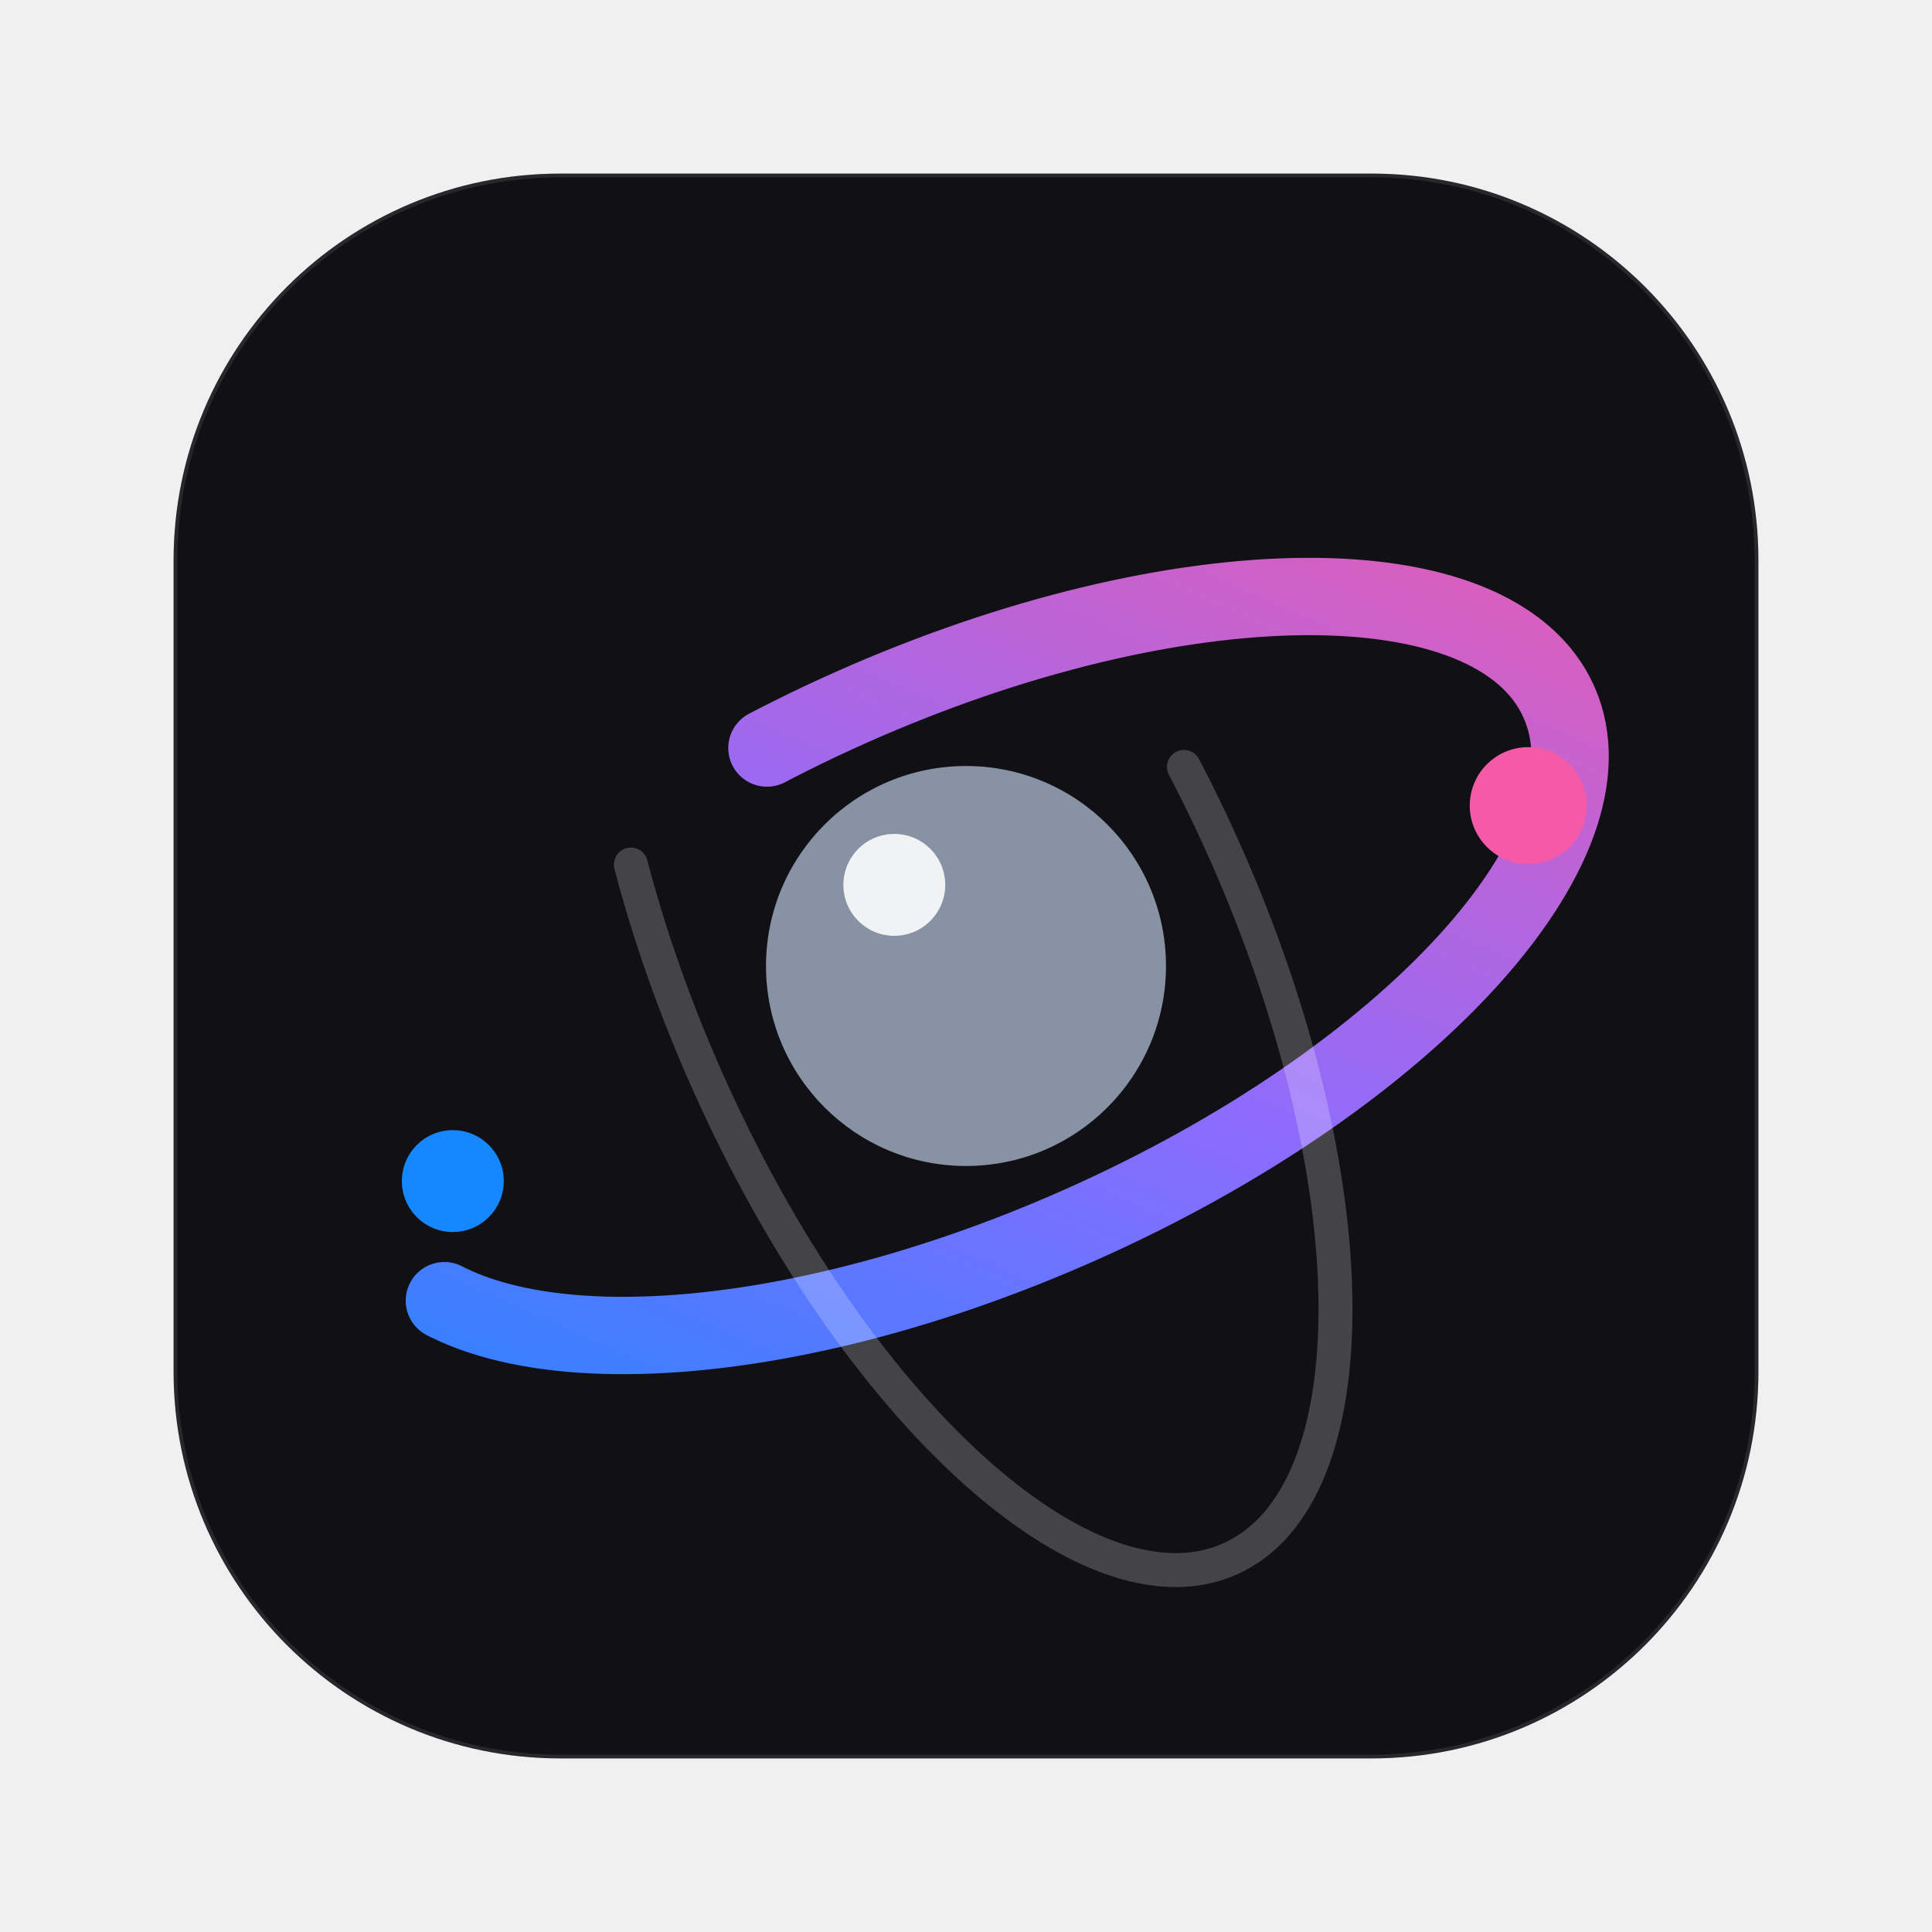
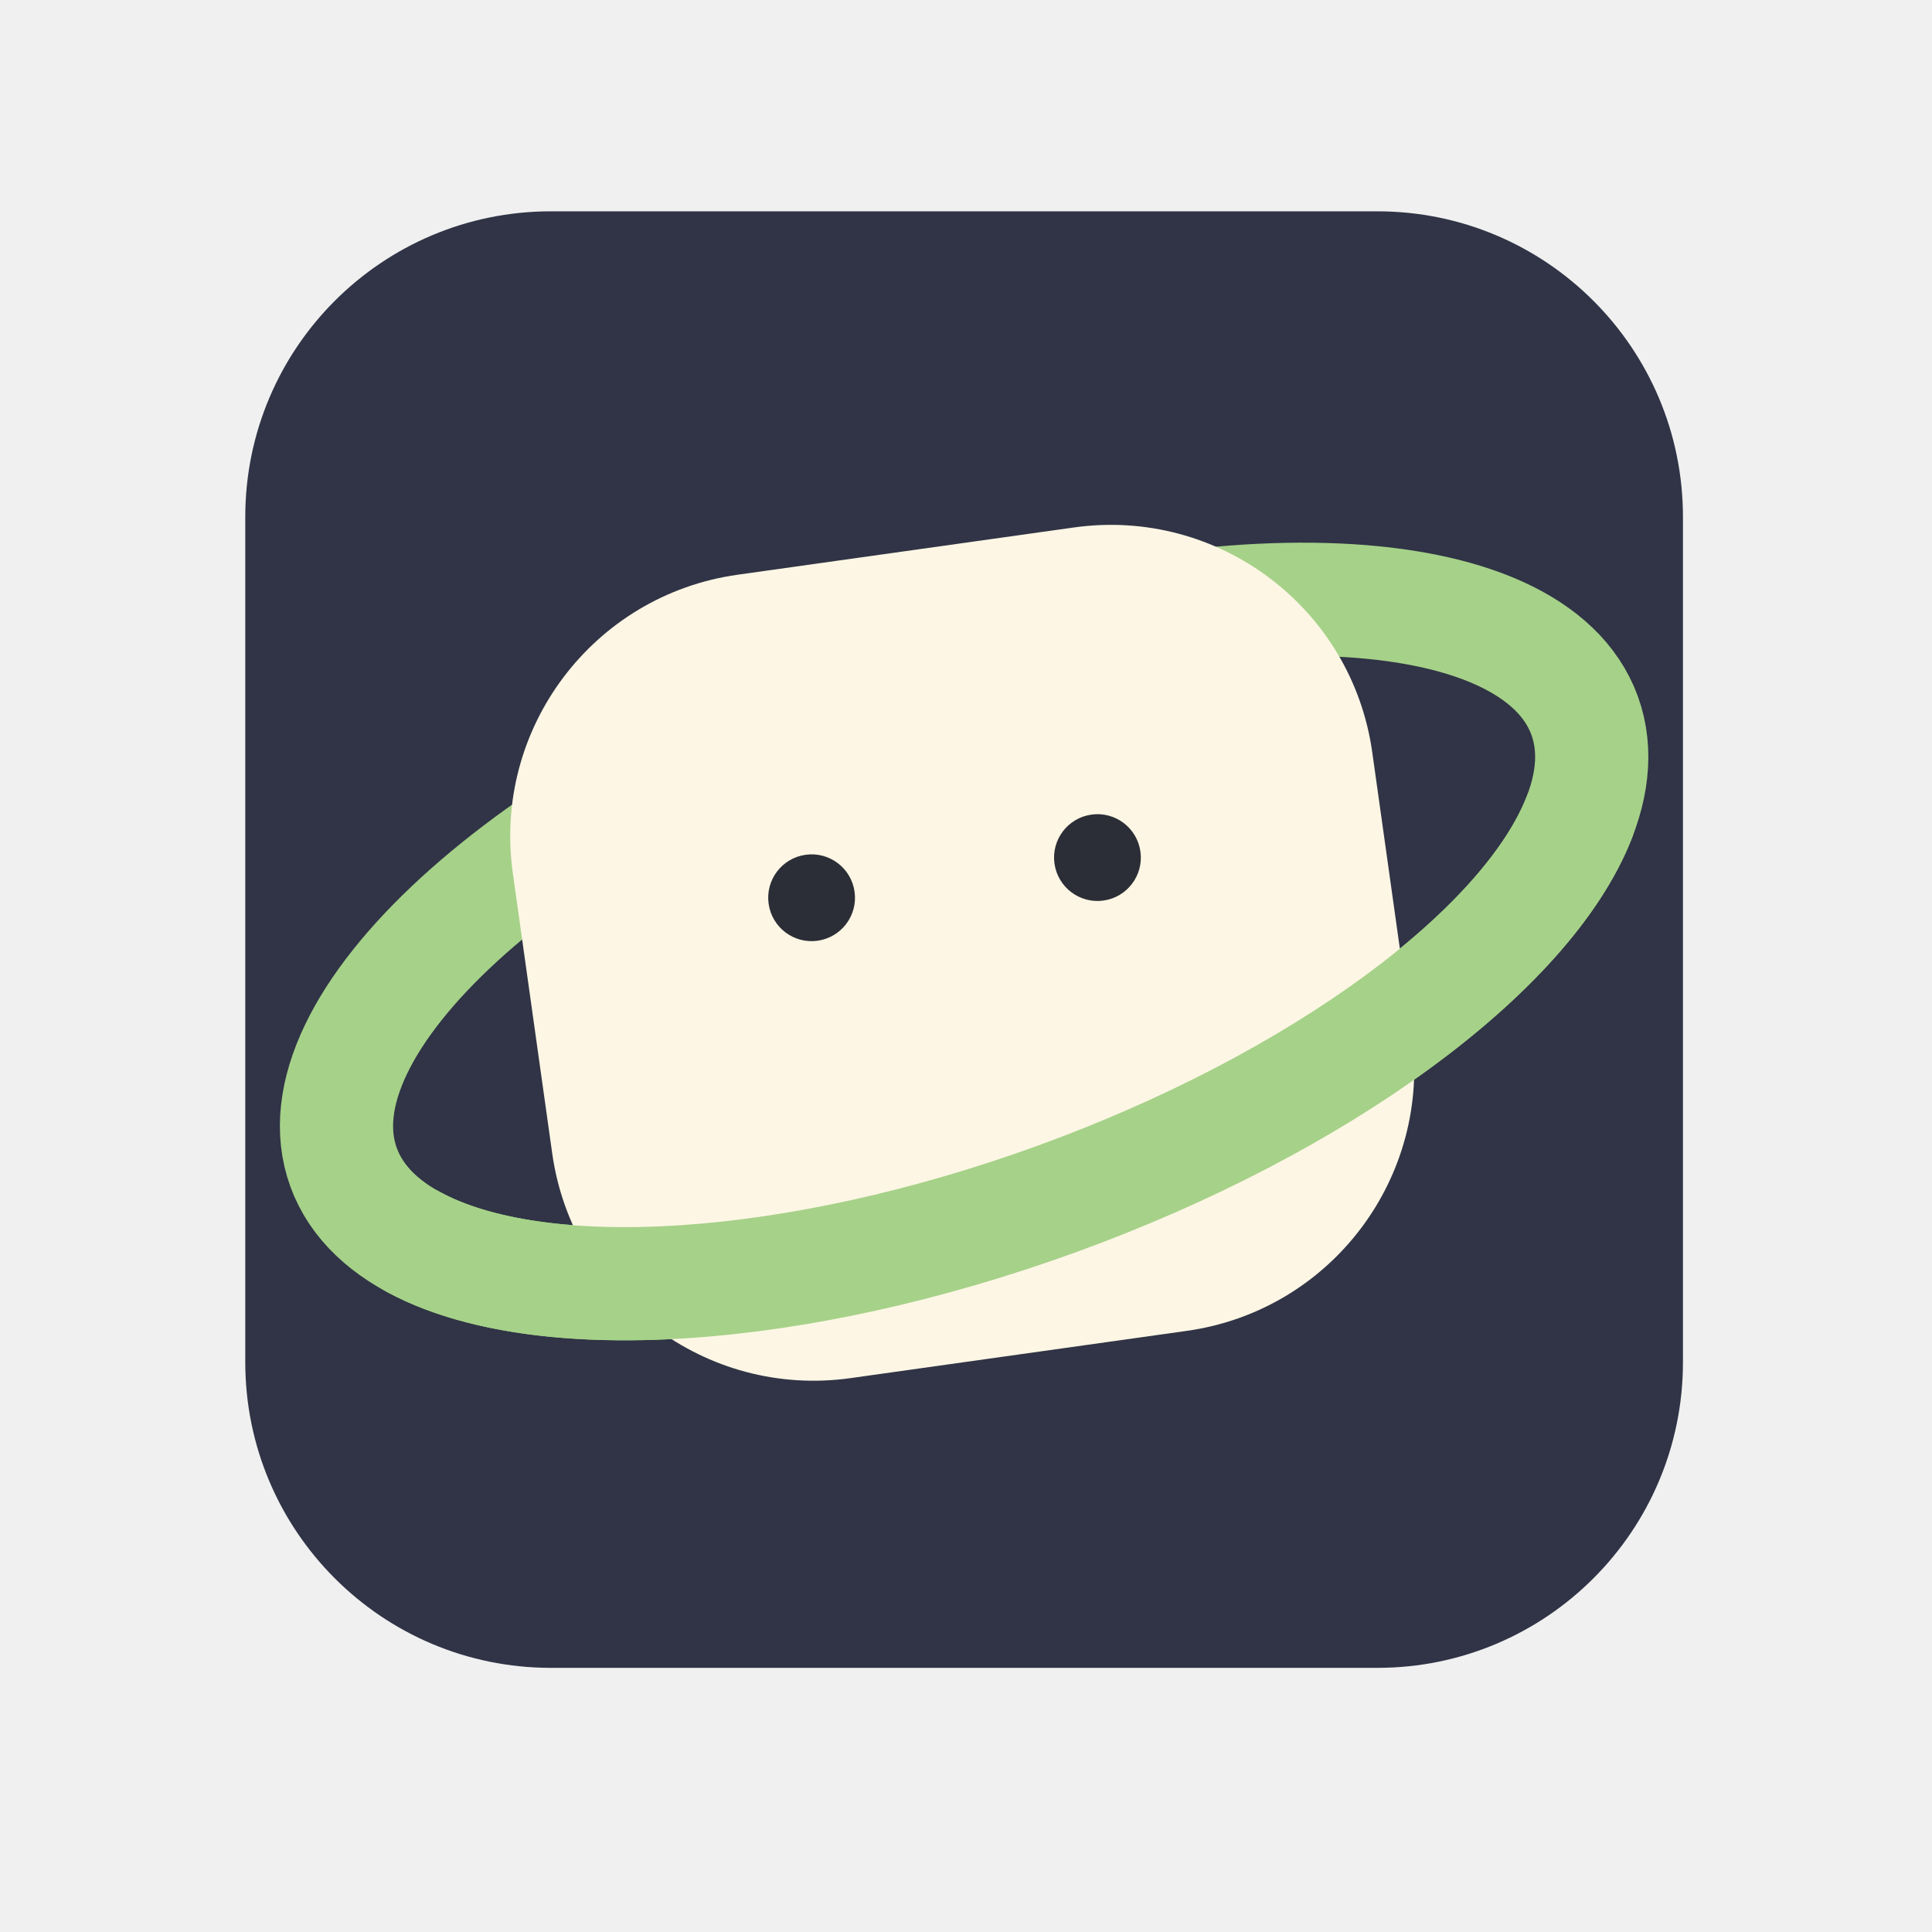
<svg xmlns="http://www.w3.org/2000/svg" viewBox="0 0 1024 1024" role="img" aria-labelledby="title">
-   <defs>
-     <radialGradient id="bg" cx="0" cy="0" r="1" gradientTransform="translate(380 300) rotate(46) scale(820)">
-       <stop stop-color="#25242f" />
-       <stop offset=".48" stop-color="#121218" />
-       <stop offset="1" stop-color="#07070a" />
-     </radialGradient>
-     <linearGradient id="ring" x1="202" y1="786" x2="818" y2="232" gradientUnits="userSpaceOnUse">
-       <stop stop-color="#1688ff" />
-       <stop offset=".47" stop-color="#8b6cff" />
-       <stop offset="1" stop-color="#f45aa8" />
-     </linearGradient>
-     <radialGradient id="core" cx="0" cy="0" r="1" gradientTransform="translate(454 433) rotate(46) scale(188)">
-       <stop stop-color="#fff" />
-       <stop offset=".62" stop-color="#dfe5f0" />
-       <stop offset="1" stop-color="#8792a4" />
-     </radialGradient>
-   </defs>
-   <rect x="92" y="92" width="840" height="840" rx="205" fill="url(#bg)" />
-   <rect x="93" y="93" width="838" height="838" rx="204" fill="none" stroke="#fff" stroke-opacity=".1" stroke-width="2" />
-   <ellipse cx="512" cy="512" rx="344" ry="150" transform="rotate(-24 512 512)" fill="none" stroke="url(#ring)" stroke-width="41" stroke-linecap="round" stroke-dasharray="752 408" />
-   <ellipse cx="512" cy="512" rx="344" ry="150" transform="rotate(66 512 512)" fill="none" stroke="#fff" stroke-opacity=".22" stroke-width="18" stroke-linecap="round" stroke-dasharray="525 635" />
-   <circle cx="512" cy="512" r="106" fill="url(#core)" />
-   <circle cx="474" cy="469" r="27" fill="#fff" fill-opacity=".88" />
-   <circle cx="810" cy="427" r="31" fill="#f45aa8" />
-   <circle cx="240" cy="626" r="27" fill="#1688ff" />
+   <rect x="130" y="112" width="762" height="772" rx="162" fill="#303446" />
+   <ellipse cx="511" cy="499" rx="350" ry="145" transform="rotate(-20 511 499)" fill="none" stroke="#a6d189" stroke-width="60" />
+   <g transform="rotate(-8 510 505)">
+     <rect x="280" y="290" width="460" height="430" rx="140" fill="#fdf6e4" />
+     <circle cx="435" cy="465" r="23" fill="#2b2e36" />
+     <circle cx="588" cy="465" r="23" fill="#2b2e36" />
+   </g>
+   <path d="M 837.1 433.1 A 350 145 -20 0 1 560.6 635.3 A 350 145 -20 0 1 218.9 658.1" fill="none" stroke="#a6d189" stroke-width="60" stroke-linecap="round" />
</svg>
